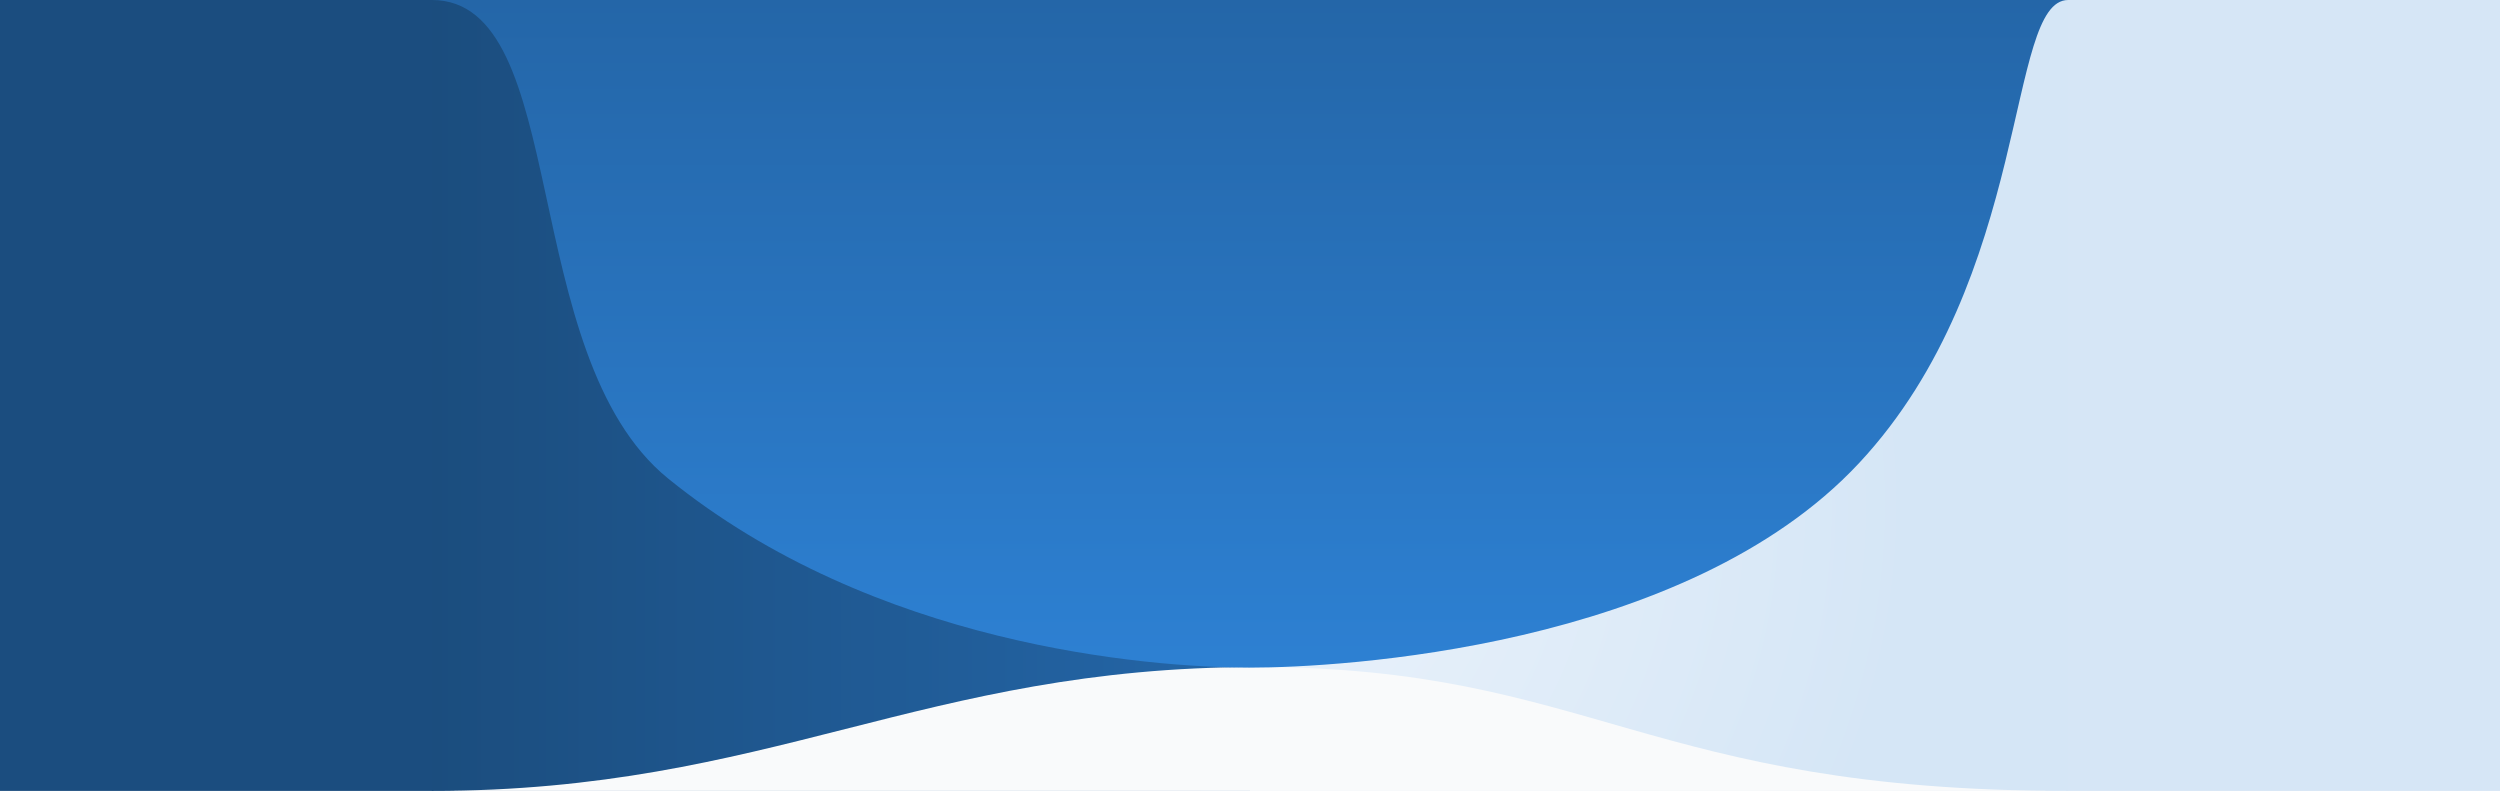
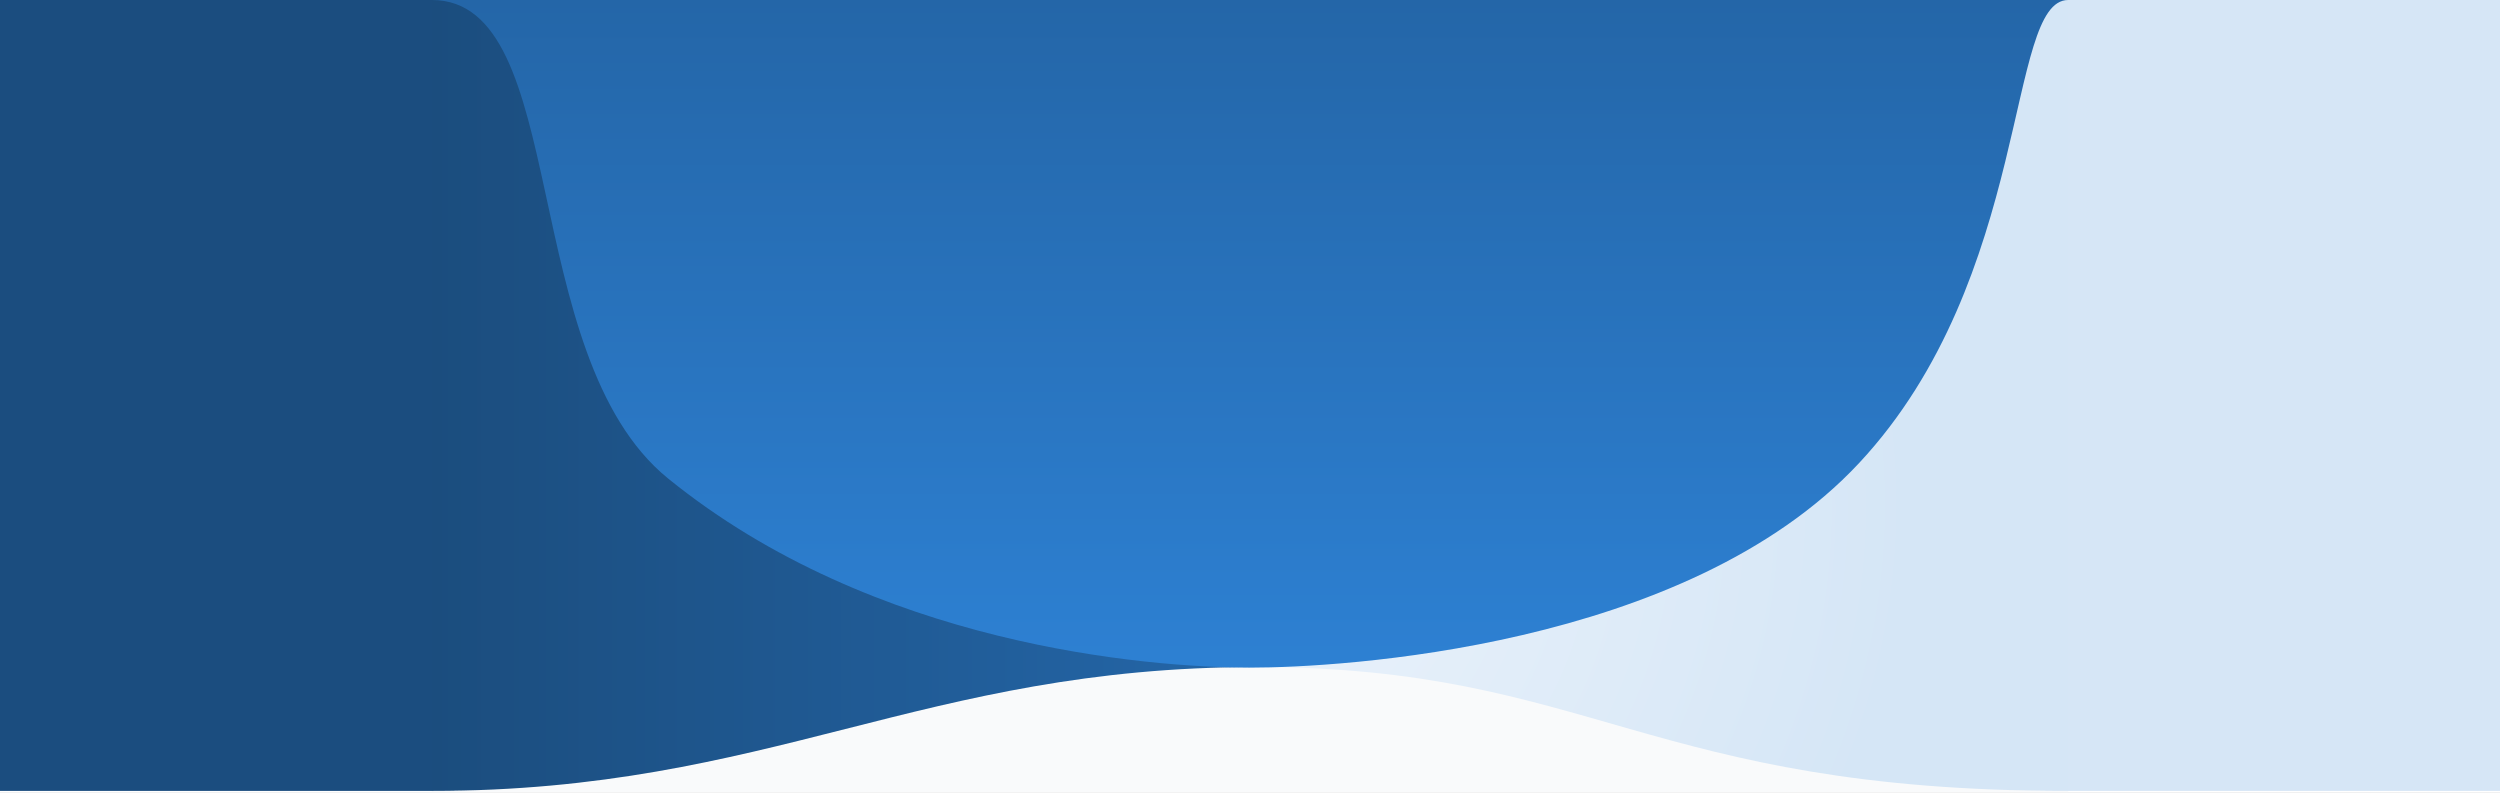
- <svg xmlns="http://www.w3.org/2000/svg" width="2200" height="696" viewBox="0 0 2200 696" fill="none">
+ <svg xmlns="http://www.w3.org/2000/svg" width="2200" height="697" viewBox="0 0 2200 697" fill="none">
+   <rect width="2200" height="697" fill="white" />
  <rect x="1800" width="400" height="696" fill="#D6E6F6" />
  <path d="M0 0H400V696H0V0Z" fill="#1B4D7F" />
  <path d="M1100 696V485.856V0H1820V696H1100Z" fill="url(#paint0_radial_14325_23039)" />
  <path d="M380 696V485.856V0H1100V696H380Z" fill="url(#paint1_linear_14325_23039)" />
-   <path d="M1105.51 587C1399.92 587 1449.49 696 1820 696H380C677.914 696 811.099 587 1105.51 587Z" fill="#F9FAFB" />
+   <path d="M1105.51 587C1399.92 587 1449.49 696 1820 696V697H380V696C677.914 696 811.099 587 1105.51 587Z" fill="#F9FAFB" />
  <path d="M1101 587.5C1008.82 587.5 768.711 567.755 587.971 421.11C454.209 312.581 503 0 380 0H1820C1765 0 1788.5 244 1636 407.5C1483.5 571 1177.32 587.5 1101 587.5Z" fill="url(#paint2_linear_14325_23039)" />
  <defs>
    <radialGradient id="paint0_radial_14325_23039" cx="0" cy="0" r="1" gradientUnits="userSpaceOnUse" gradientTransform="translate(1119.19 489.929) rotate(-55.1537) scale(596.477 546.658)">
      <stop stop-color="#EAF2FB" />
      <stop offset="1" stop-color="#D5E6F6" />
    </radialGradient>
    <linearGradient id="paint1_linear_14325_23039" x1="380" y1="569.051" x2="1100" y2="569.051" gradientUnits="userSpaceOnUse">
      <stop stop-color="#1B4D7E" />
      <stop offset="1" stop-color="#2466A8" />
    </linearGradient>
    <linearGradient id="paint2_linear_14325_23039" x1="1099.92" y1="1.53677e-05" x2="1099.92" y2="579.283" gradientUnits="userSpaceOnUse">
      <stop stop-color="#2466A8" />
      <stop offset="1" stop-color="#2D80D2" />
    </linearGradient>
  </defs>
</svg>
